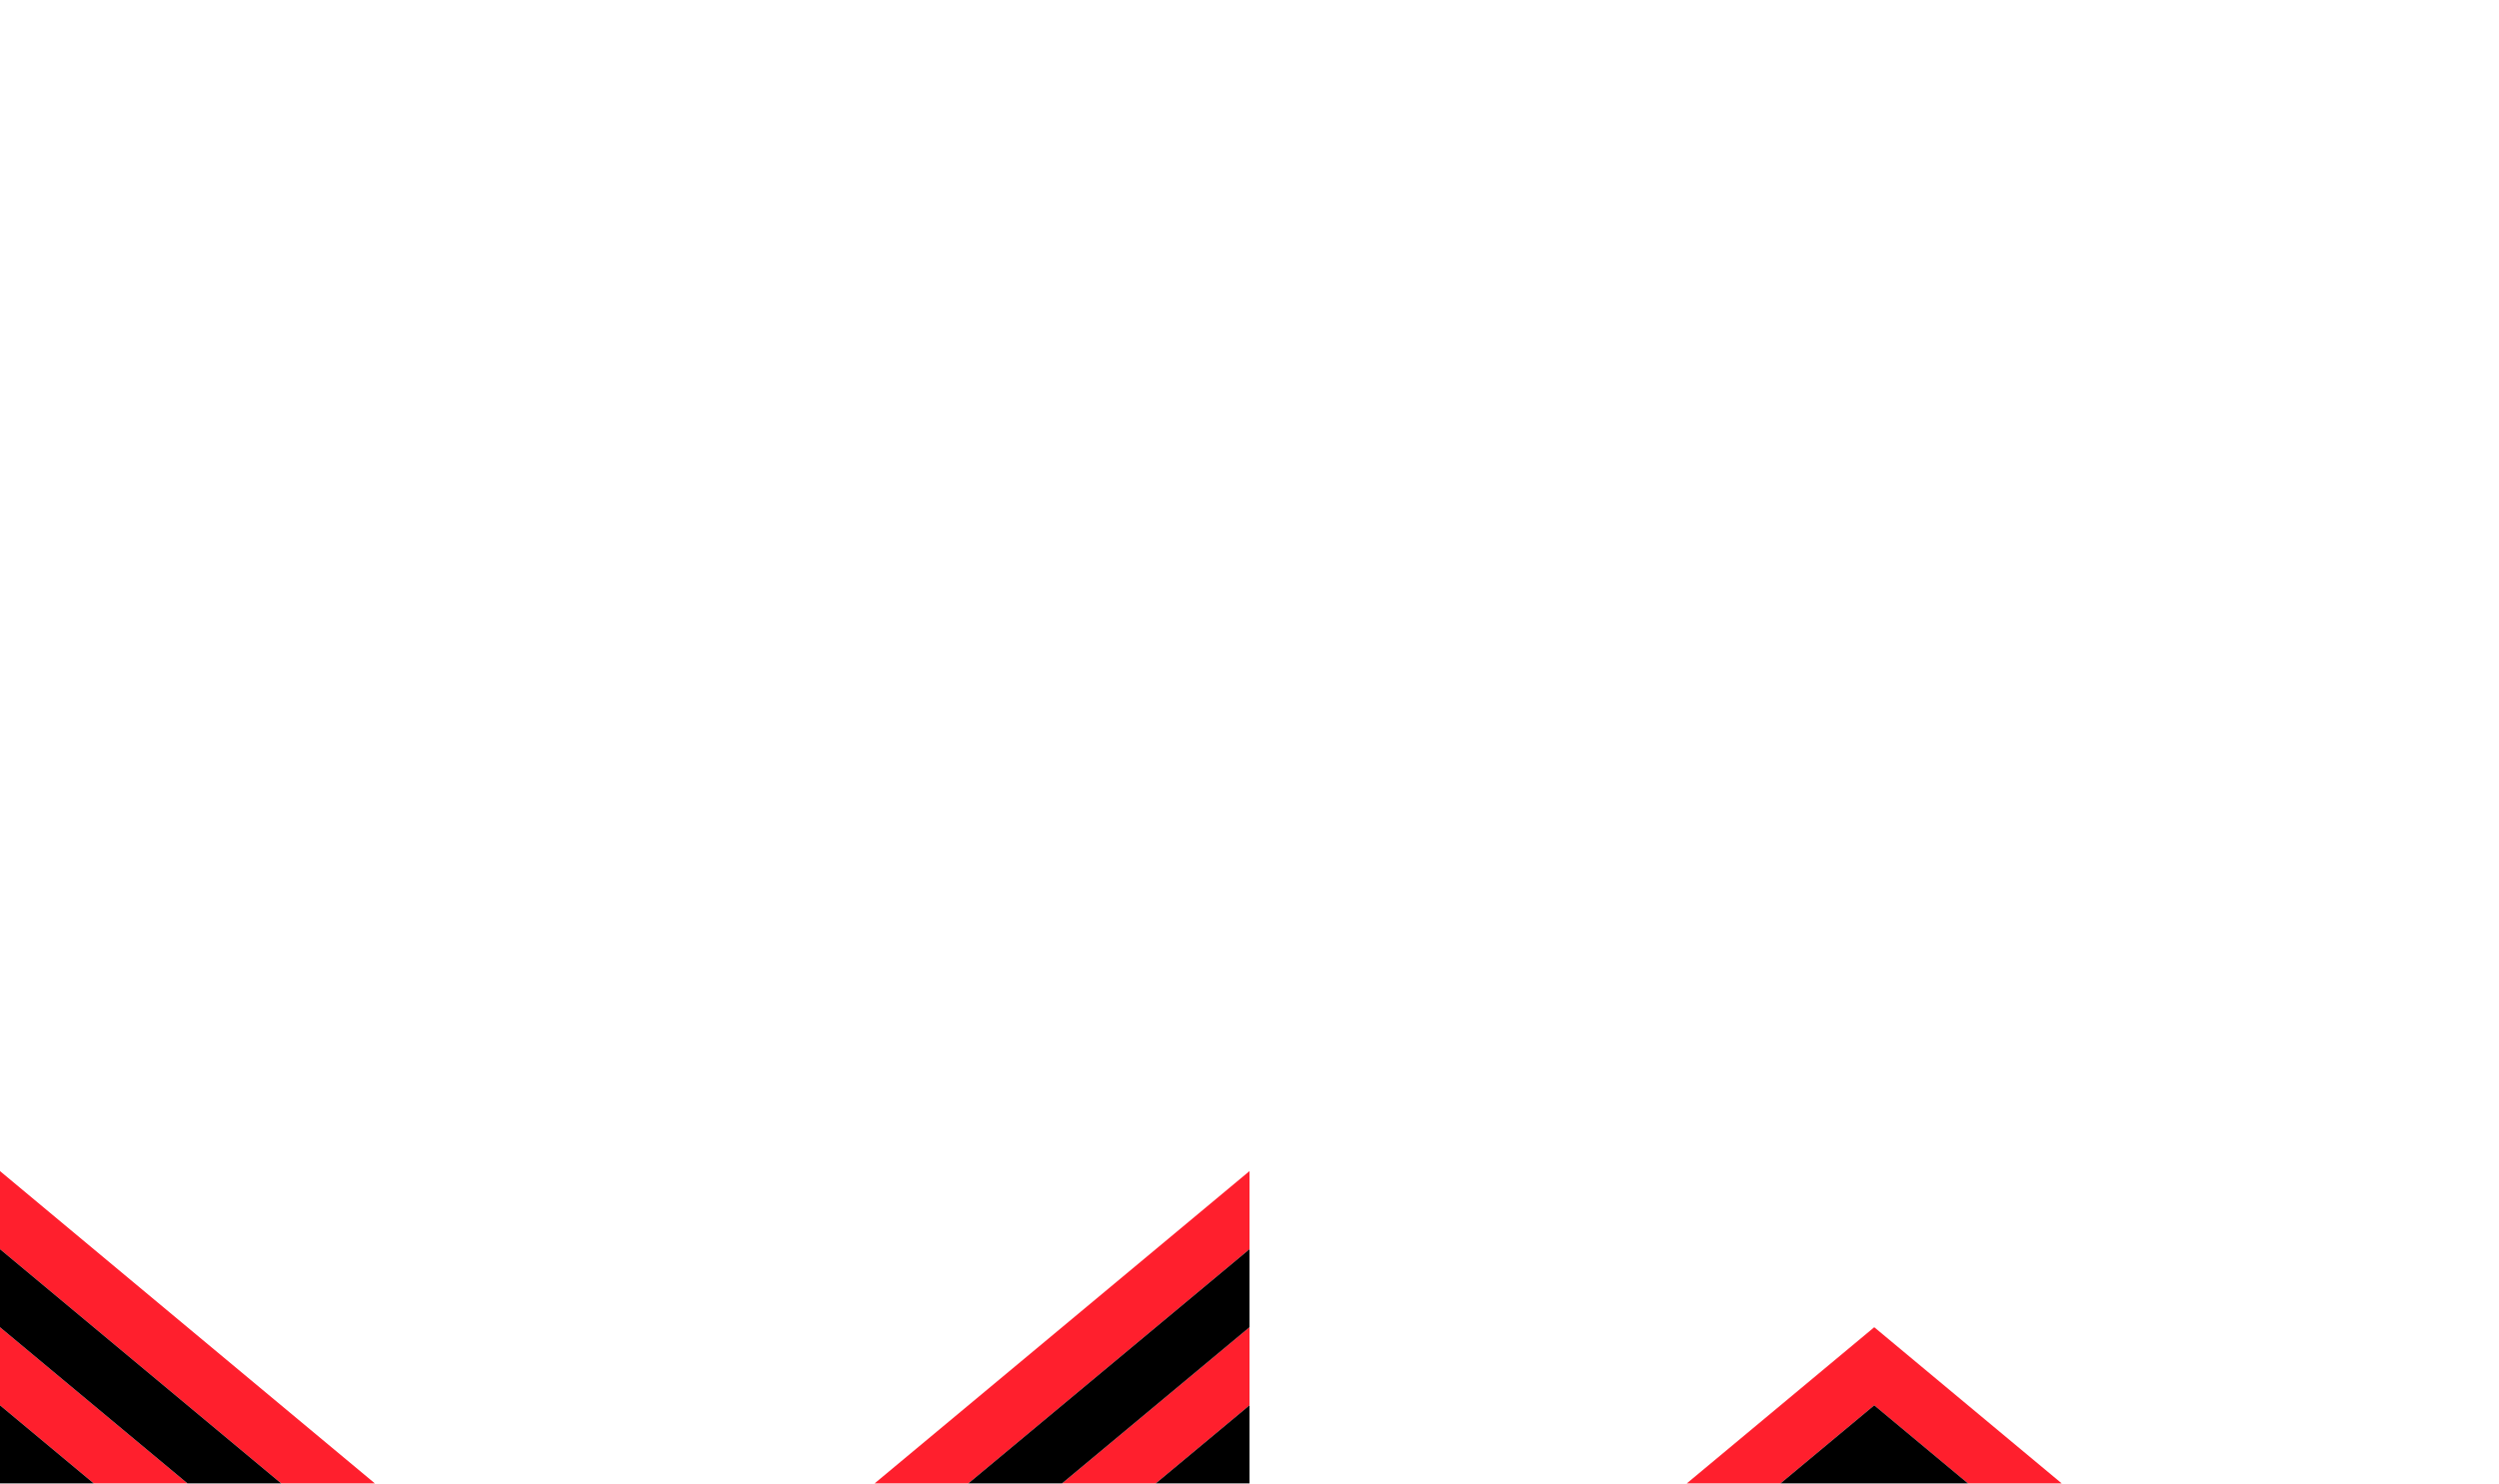
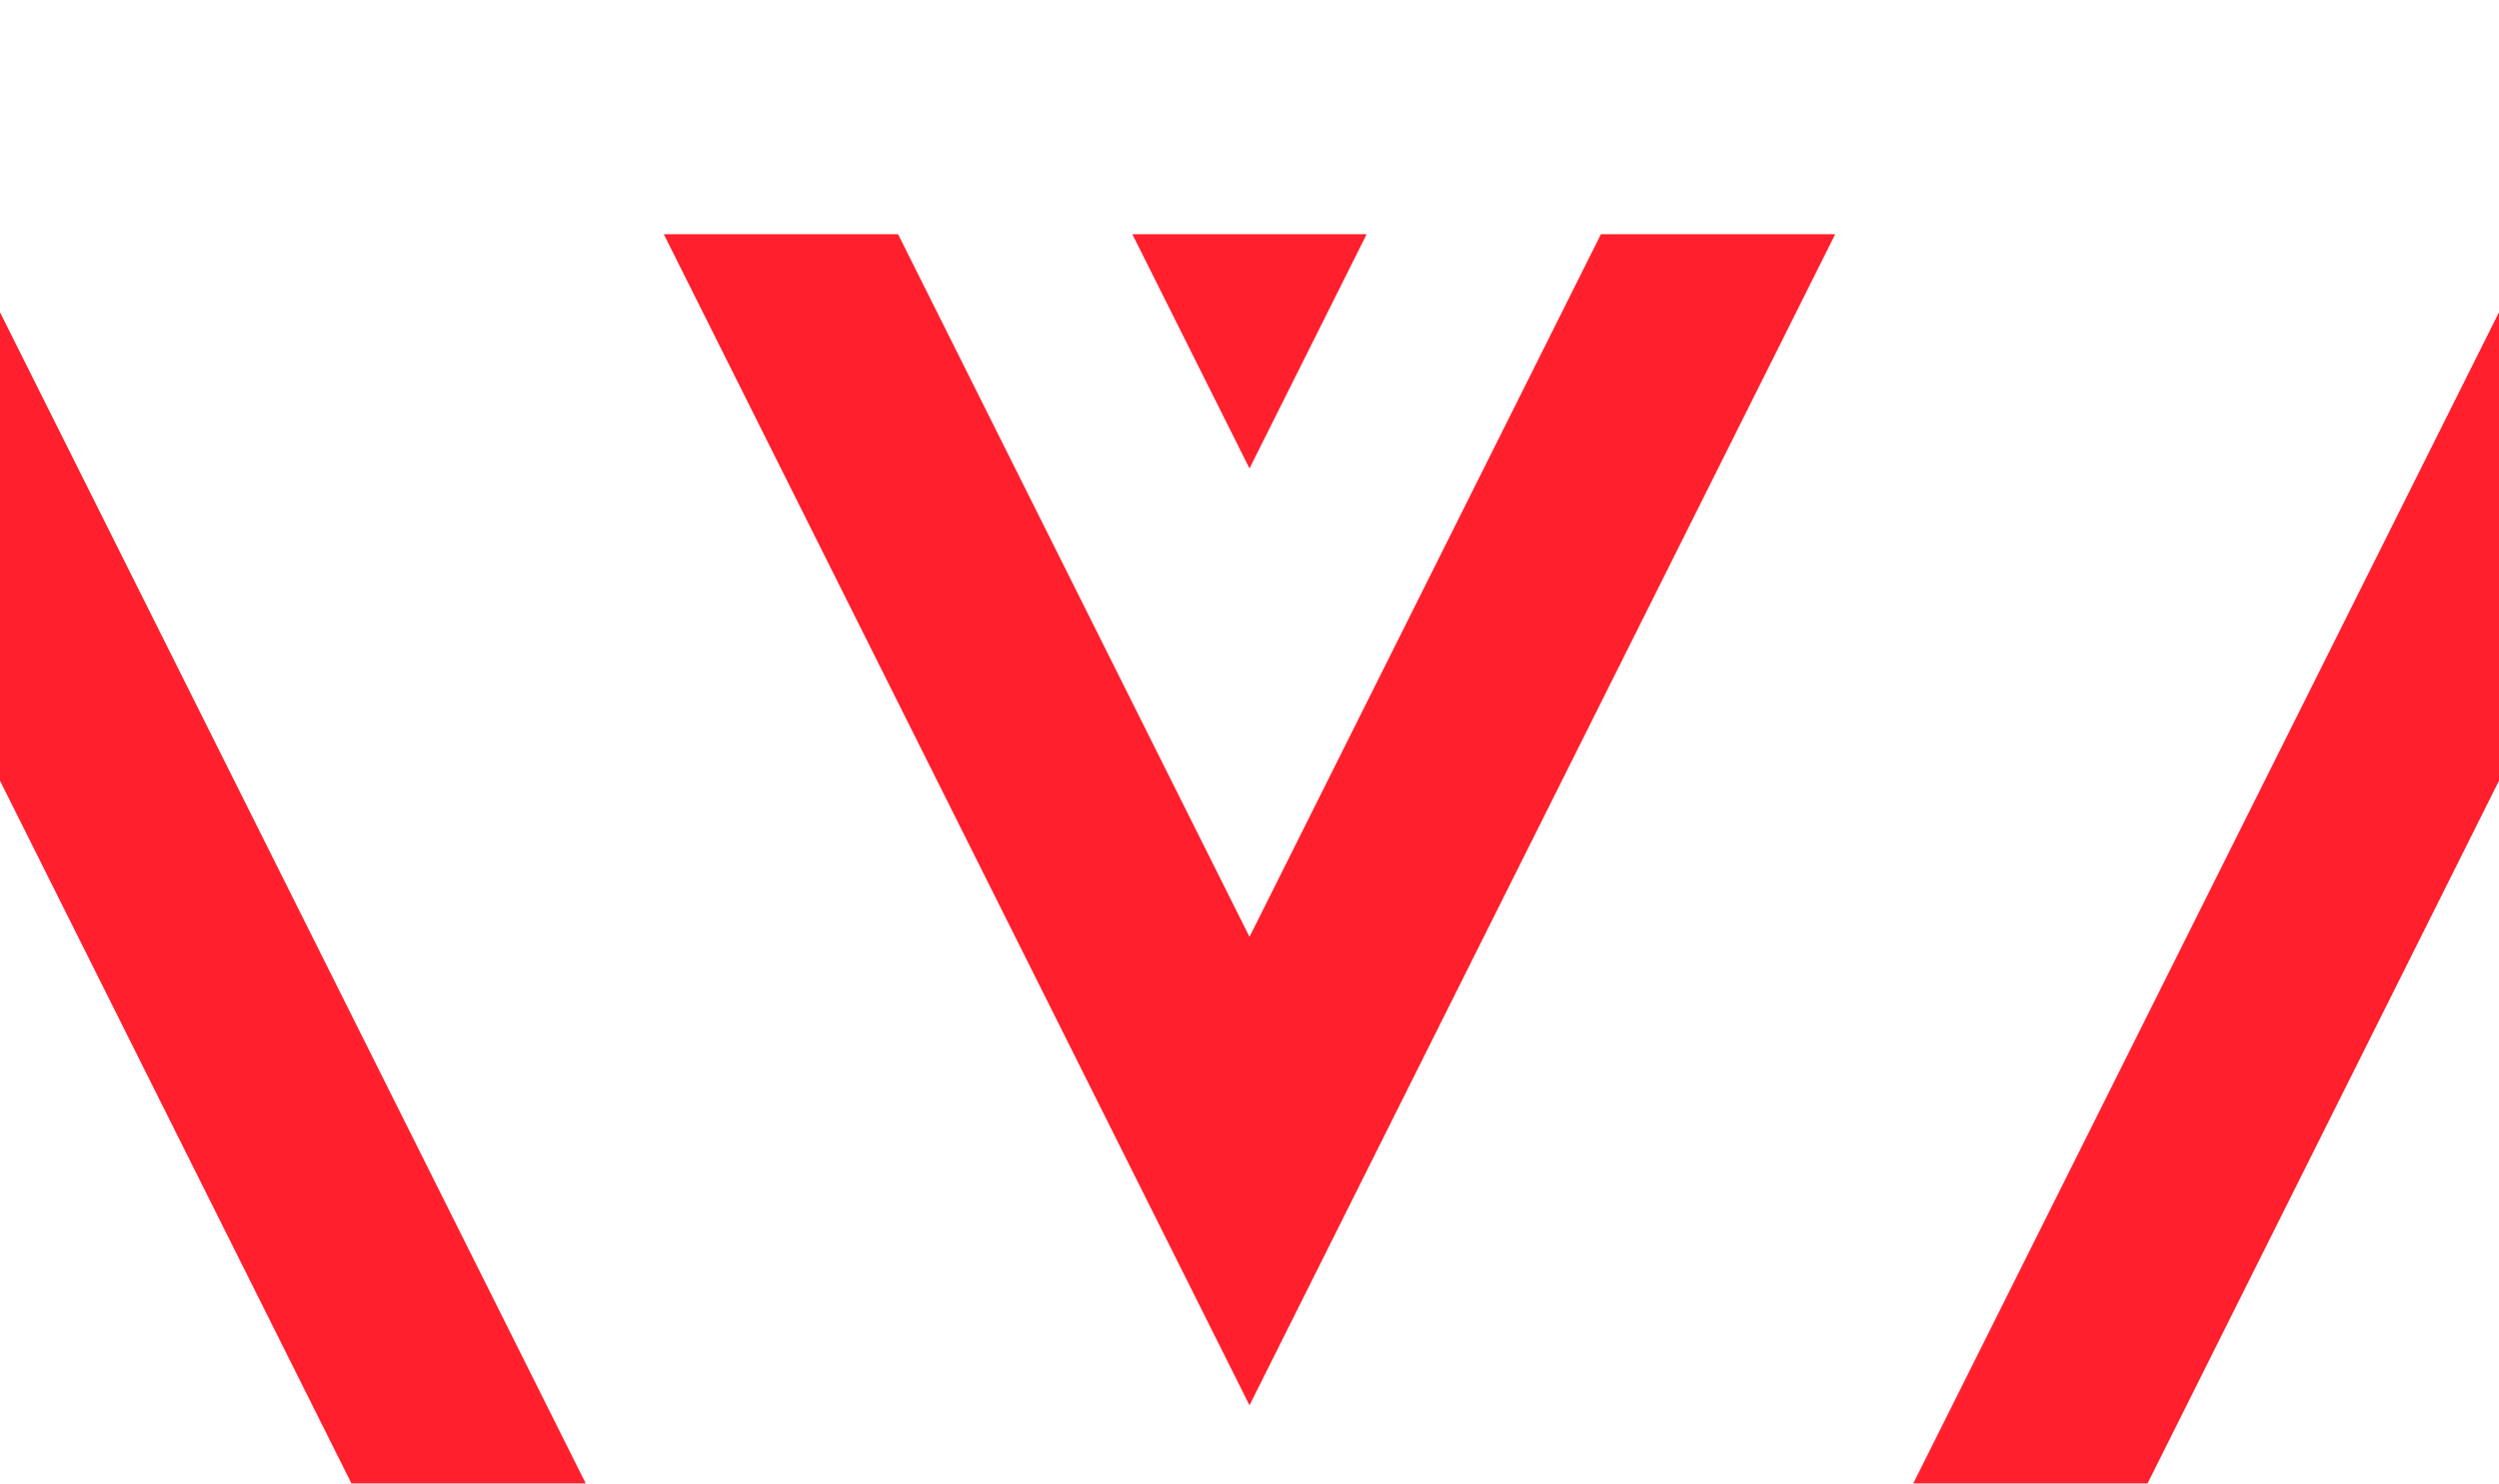
<svg xmlns="http://www.w3.org/2000/svg" width="192" height="114" viewBox="0 0 192 114">
  <defs>
    <clipPath id="pin">
      <rect width="192" height="18" />
    </clipPath>
    <clipPath id="cone">
      <rect y="18" width="192" height="96" />
    </clipPath>
  </defs>
  <g clip-path="url(#pin)" />
  <g clip-path="url(#cone)">
    <g transform="translate(0,18)">
      <defs>
-         <clipPath id="rb96_0">
+         <clipPath id="rl0_36">
          <rect x="0" y="0" width="96" height="96" />
        </clipPath>
      </defs>
-       <g clip-path="url(#rb96_0)">
-         <polygon points="0,96 48,136 96,96 96,102 48,142 0,102" fill="#ff1f2d" />
-         <polygon points="0,102 48,142 96,102 96,108 48,148 0,108" fill="#000" />
+       <g clip-path="url(#rl0_36)">
+         <polygon points="51,0 69,0 117,96 99,96" fill="#ff1f2d" />
      </g>
      <defs>
-         <clipPath id="rb96_1">
+         <clipPath id="rl1_-36">
          <rect x="96" y="0" width="96" height="96" />
        </clipPath>
      </defs>
-       <g clip-path="url(#rb96_1)">
-         <polygon points="96,136 144,96 192,136 192,142 144,102 96,142" fill="#ff1f2d" />
-         <polygon points="96,142 144,102 192,142 192,148 144,108 96,148" fill="#000" />
+       <g clip-path="url(#rl1_-36)">
+         <polygon points="123,0 141,0 93,96 75,96" fill="#ff1f2d" />
      </g>
      <defs>
-         <clipPath id="rb84_0">
+         <clipPath id="rl0_-36">
          <rect x="0" y="0" width="96" height="96" />
        </clipPath>
      </defs>
-       <g clip-path="url(#rb84_0)">
-         <polygon points="0,84 48,124 96,84 96,90 48,130 0,90" fill="#ff1f2d" />
-         <polygon points="0,90 48,130 96,90 96,96 48,136 0,96" fill="#000" />
+       <g clip-path="url(#rl0_-36)">
+         <polygon points="-21,0 -3,0 45,96 27,96" fill="#ff1f2d" />
      </g>
      <defs>
-         <clipPath id="rb84_1">
+         <clipPath id="rl1_36">
          <rect x="96" y="0" width="96" height="96" />
        </clipPath>
      </defs>
-       <g clip-path="url(#rb84_1)">
-         <polygon points="96,124 144,84 192,124 192,130 144,90 96,130" fill="#ff1f2d" />
-         <polygon points="96,130 144,90 192,130 192,136 144,96 96,136" fill="#000" />
+       <g clip-path="url(#rl1_36)">
+         <polygon points="195,0 213,0 165,96 147,96" fill="#ff1f2d" />
      </g>
      <defs>
-         <clipPath id="rb72_0">
+         <clipPath id="rl0_72">
          <rect x="0" y="0" width="96" height="96" />
        </clipPath>
      </defs>
-       <g clip-path="url(#rb72_0)">
-         <polygon points="0,72 48,112 96,72 96,78 48,118 0,78" fill="#ff1f2d" />
-         <polygon points="0,78 48,118 96,78 96,84 48,124 0,84" fill="#000" />
+       <g clip-path="url(#rl0_72)">
+         <polygon points="87,0 105,0 153,96 135,96" fill="#ff1f2d" />
+       </g>
+       <defs>
+         <clipPath id="rl1_-72">
+           <rect x="96" y="0" width="96" height="96" />
+         </clipPath>
+       </defs>
+       <g clip-path="url(#rl1_-72)">
+         <polygon points="87,0 105,0 57,96 39,96" fill="#ff1f2d" />
      </g>
    </g>
  </g>
</svg>
